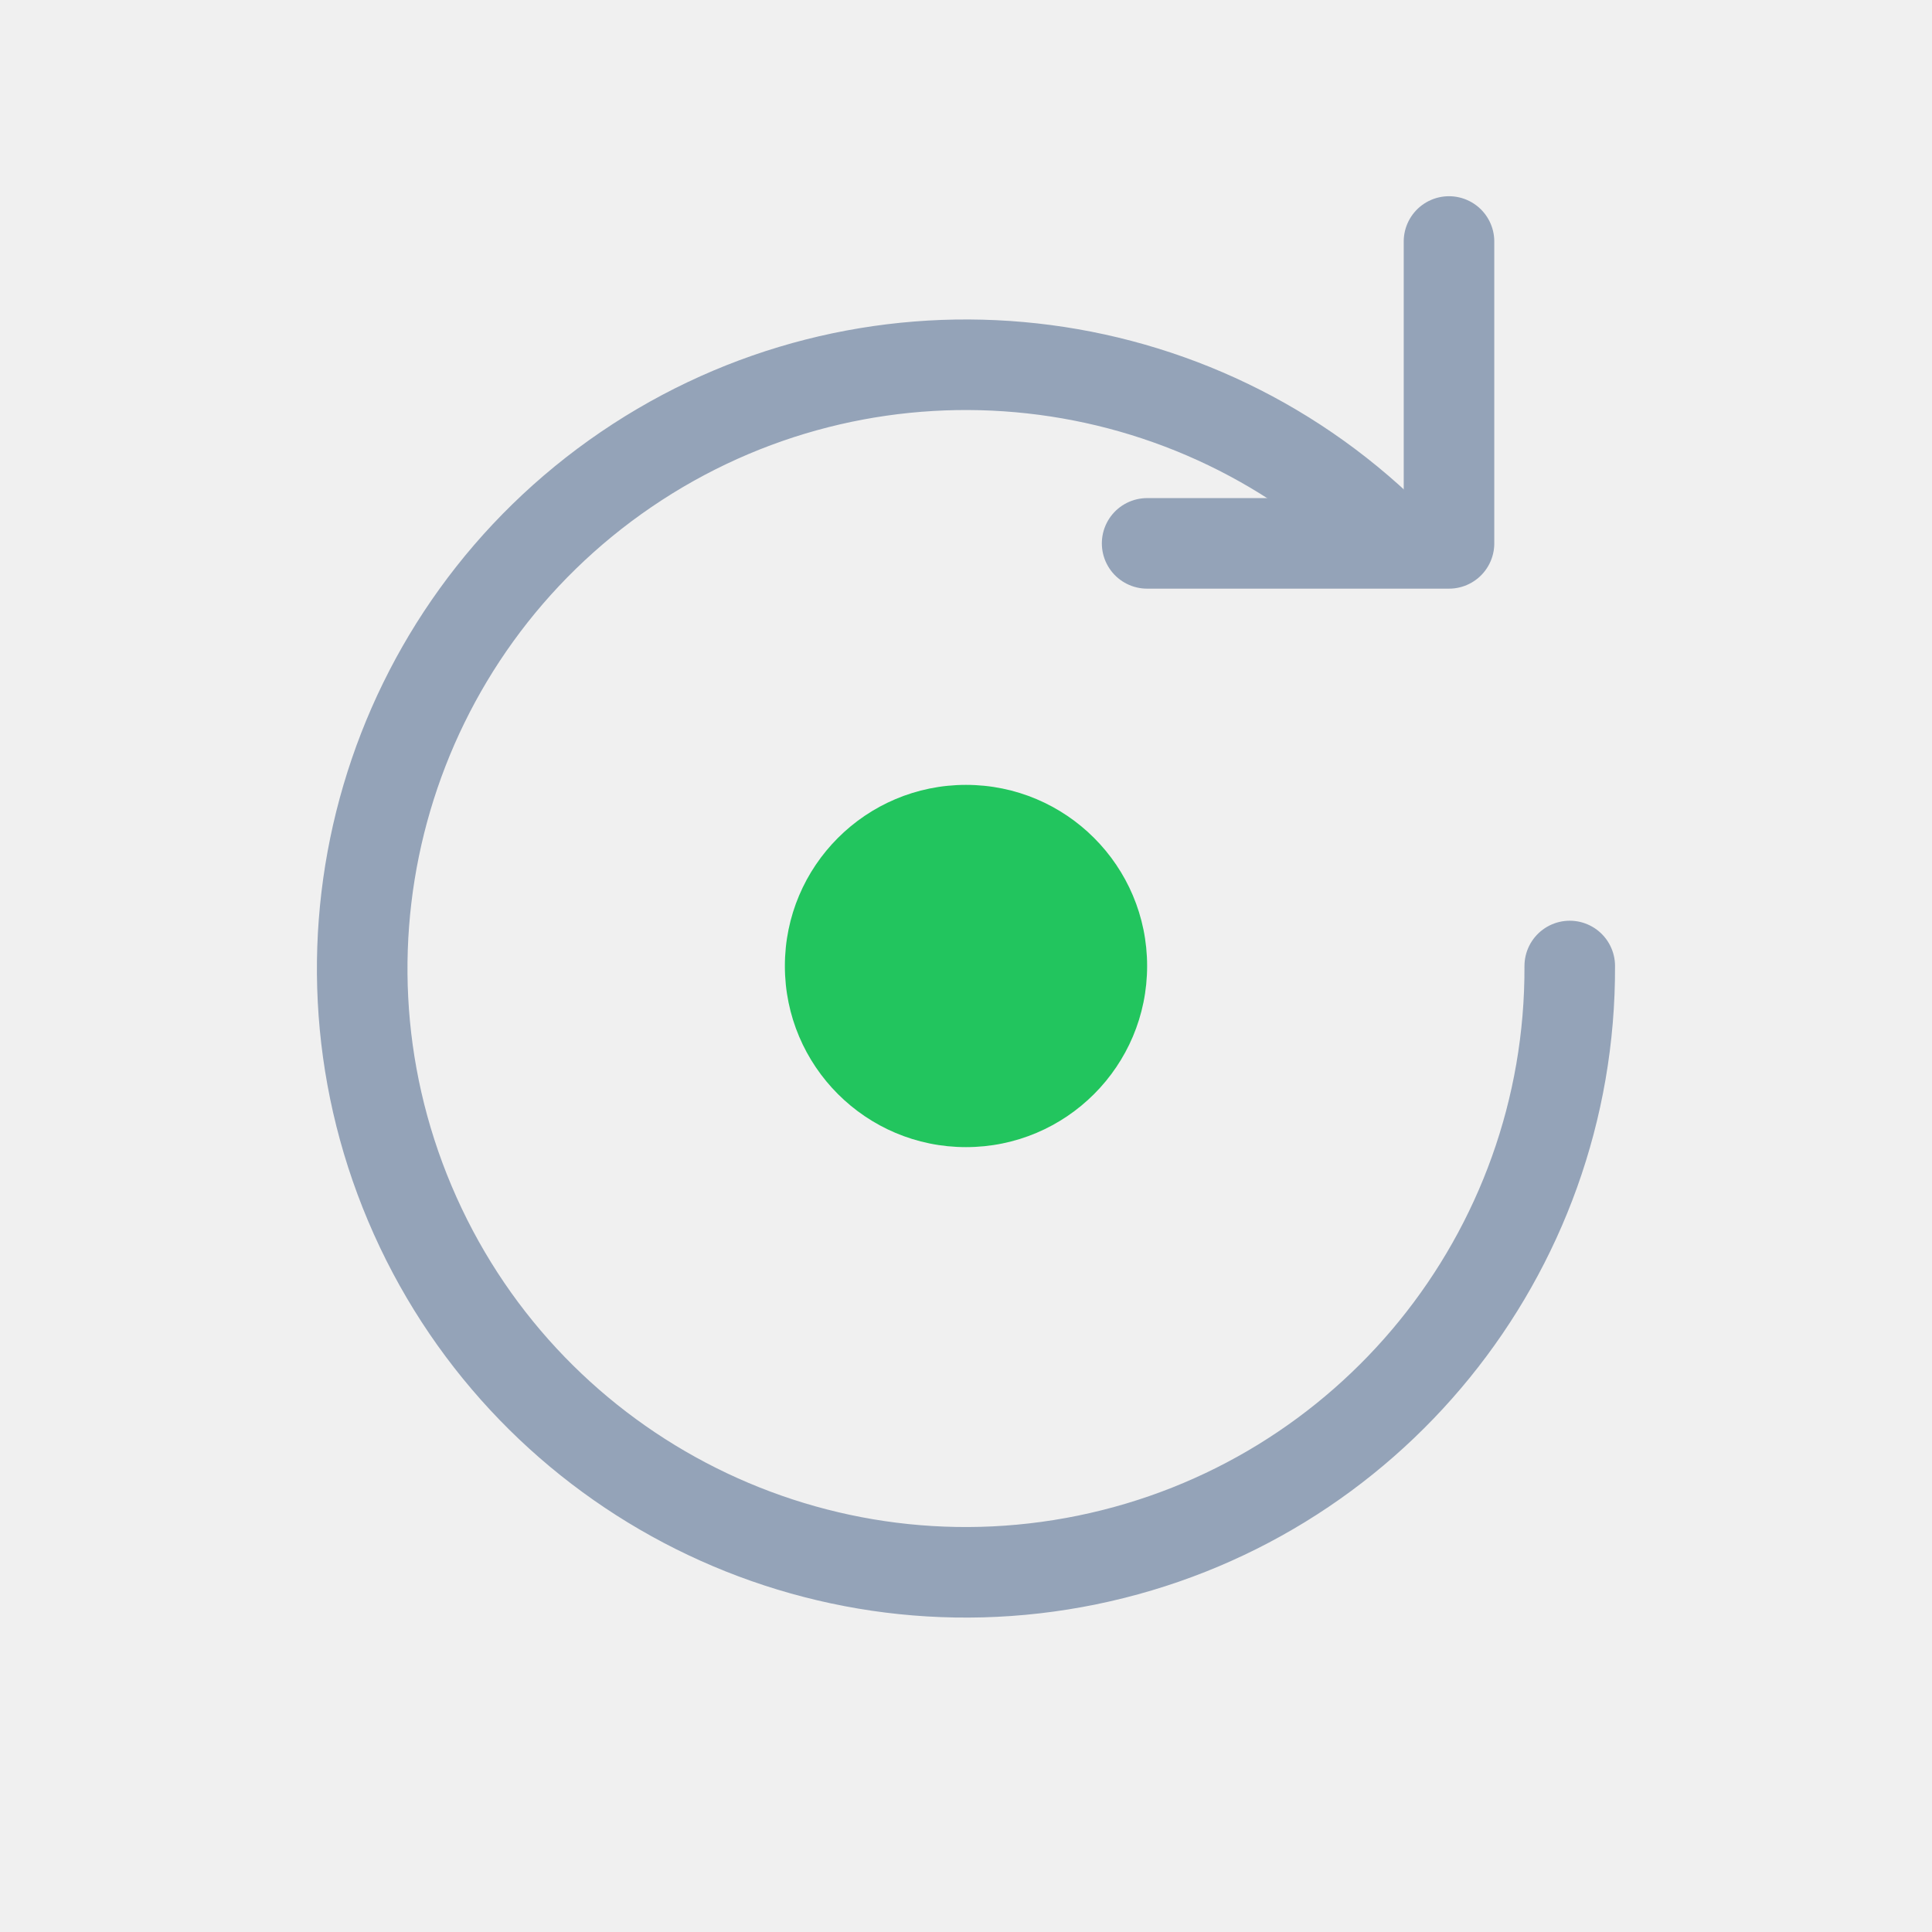
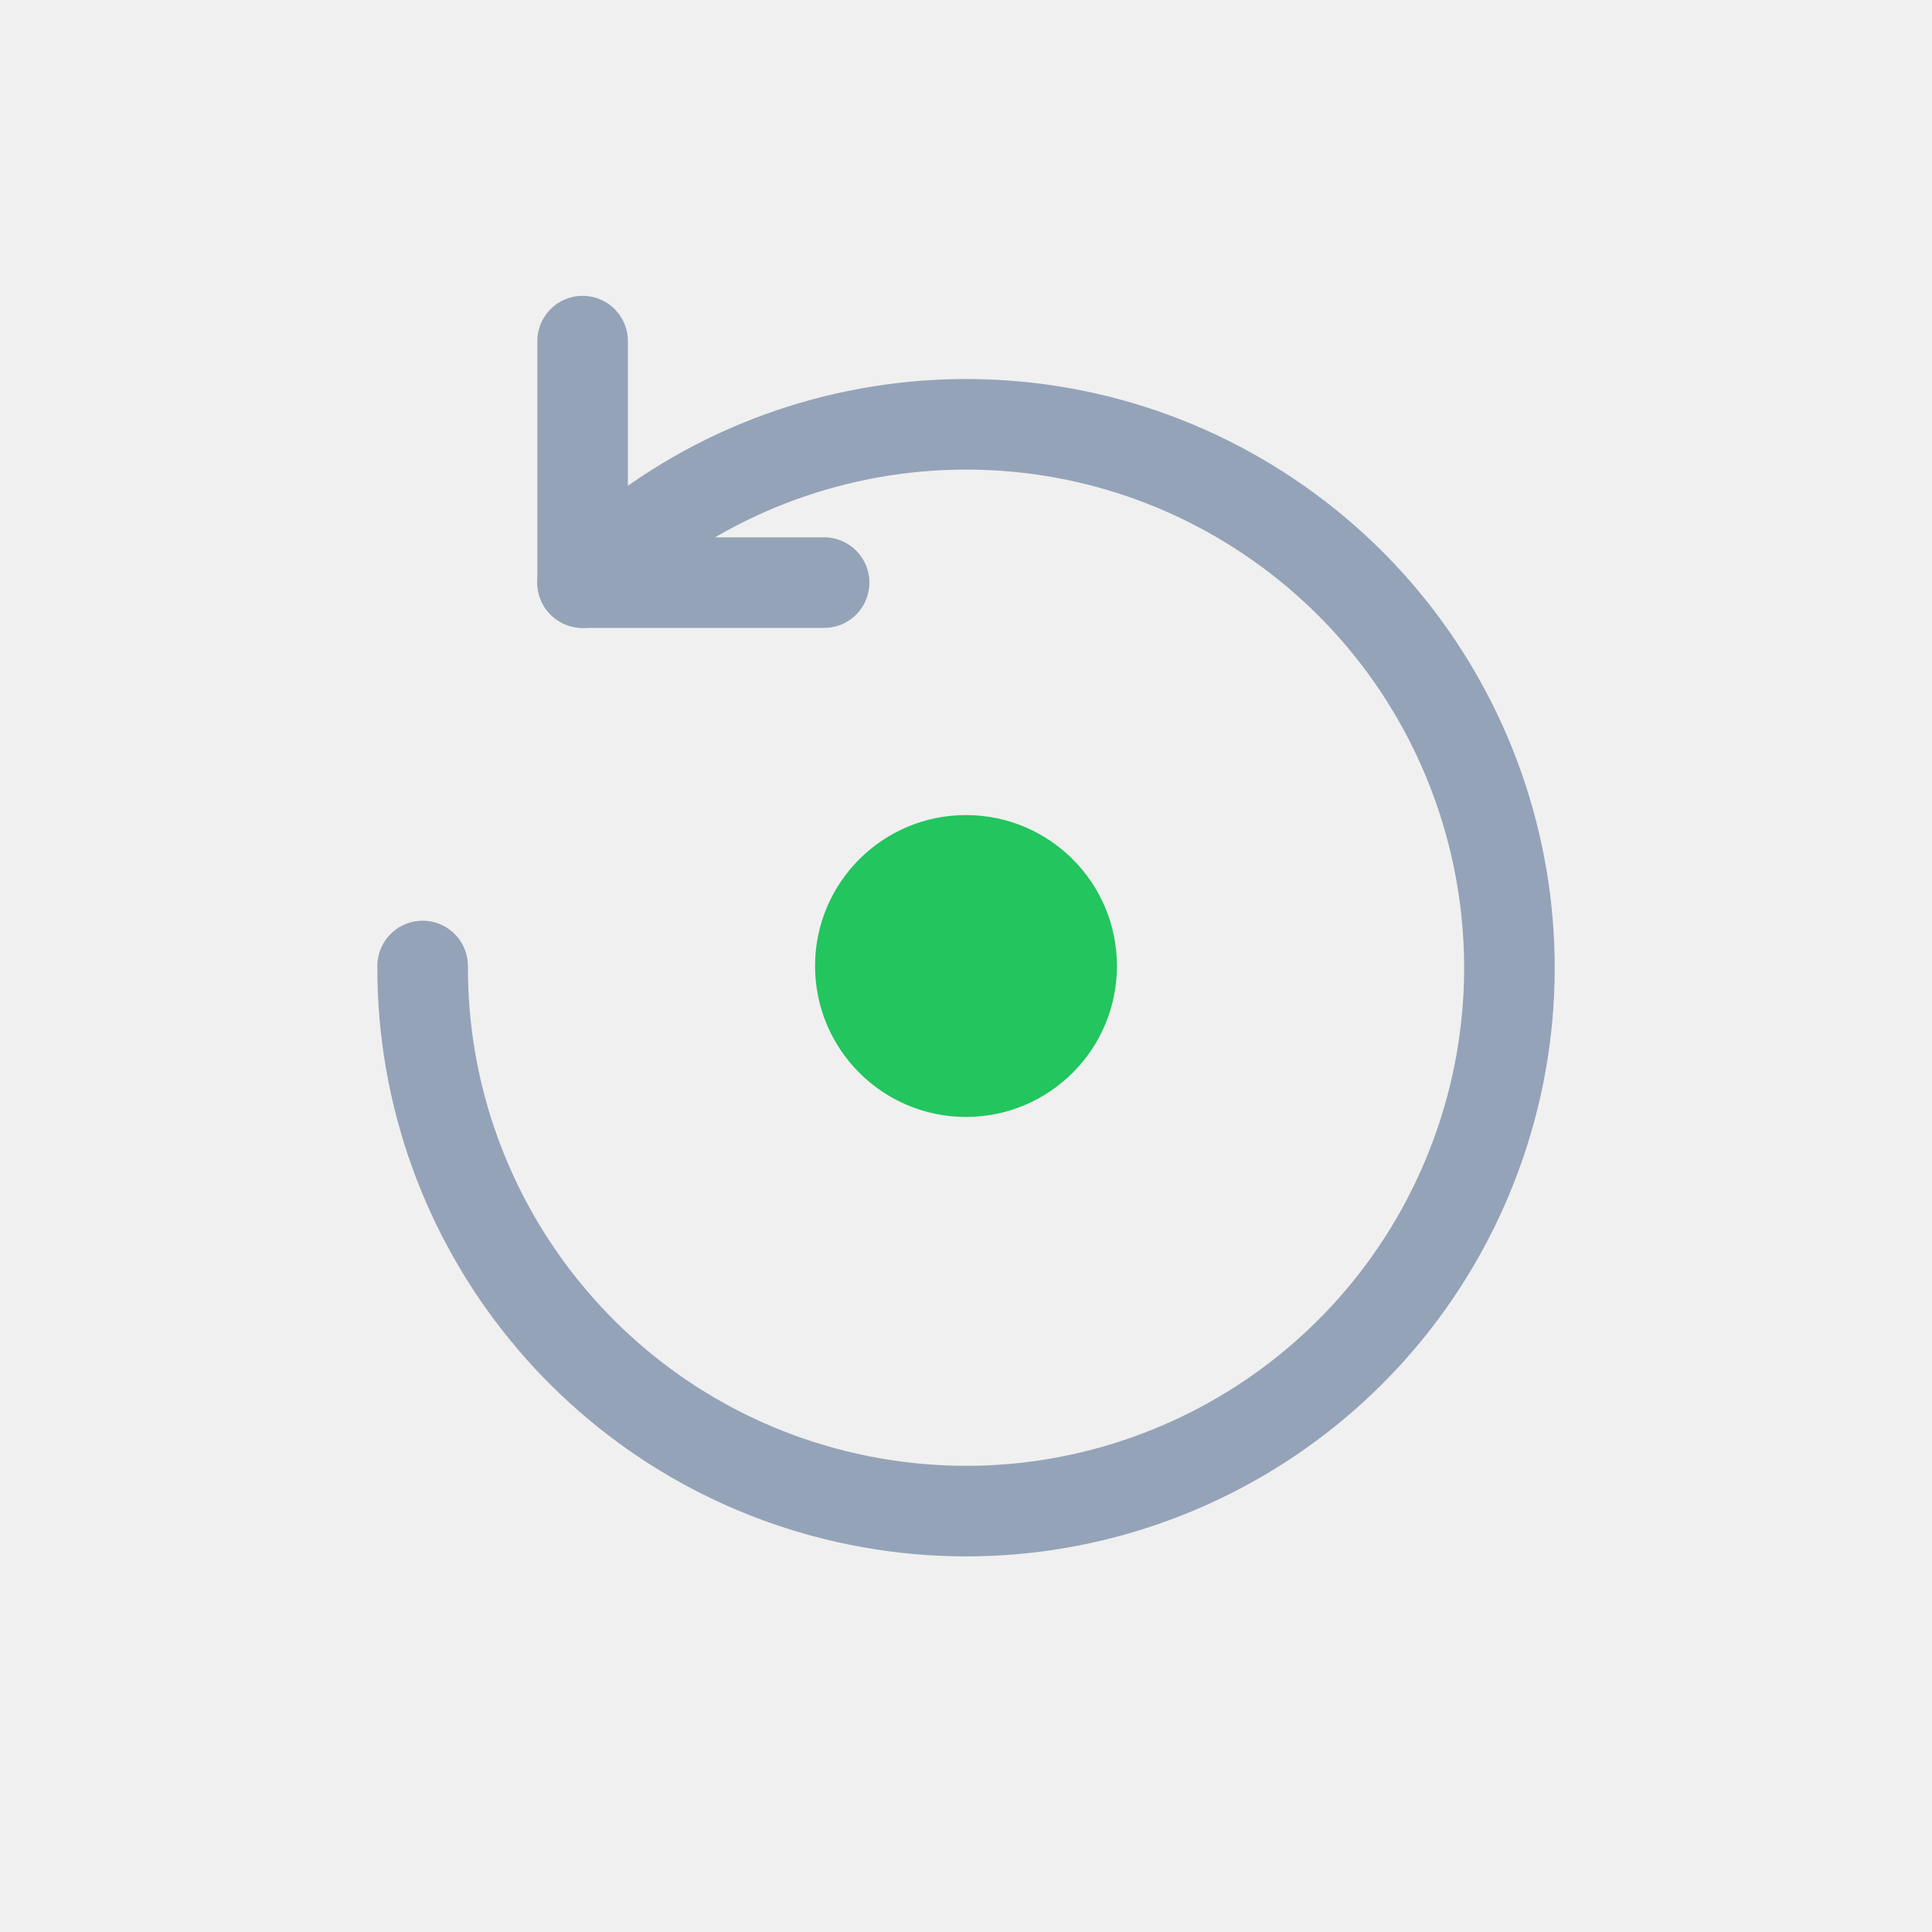
<svg xmlns="http://www.w3.org/2000/svg" viewBox="0 0 64 64" width="64" height="64" role="img" aria-label="versions">
  <style>
    .ink { fill: none; stroke: #94a3b8; stroke-width: 3; stroke-linecap: round; stroke-linejoin: round; }
    .fill { fill: #94a3b8; }
    .bg { fill: #131a2a; }
    .t1 { fill: #f1f4fb; }
    .t2 { fill: #9aa5bd; }
    .box { fill: #1c2538; stroke: #31405e; }
    .chip { fill: #1c2538; stroke: #31405e; }
    .arrow { fill: none; stroke: #6b7a99; stroke-width: 2.5; }
    @media (prefers-color-scheme: light) {
      .ink { stroke: #475569; }
      .fill { fill: #475569; }
      .bg { fill: #eef1f8; }
      .t1 { fill: #131a2a; }
      .t2 { fill: #566079; }
      .box { fill: #ffffff; stroke: #cfd7e6; }
      .chip { fill: #ffffff; stroke: #cfd7e6; }
      .arrow { stroke: #7a88a6; }
    }
  </style>
-   <path class="ink" d="M52 32a20 20 0 1 1-6-14.2" />
-   <path class="ink" d="M48 8v10H38" />
-   <circle cx="32" cy="32" r="6" fill="#22c55e" />
+   <path class="ink" d="M14 32a18 18 0 1 0 5.3-12.7" />
+   <path class="ink" d="M19.3 11.3v8h8" />
+   <circle cx="32" cy="32" r="5" fill="#22c55e" />
</svg>
